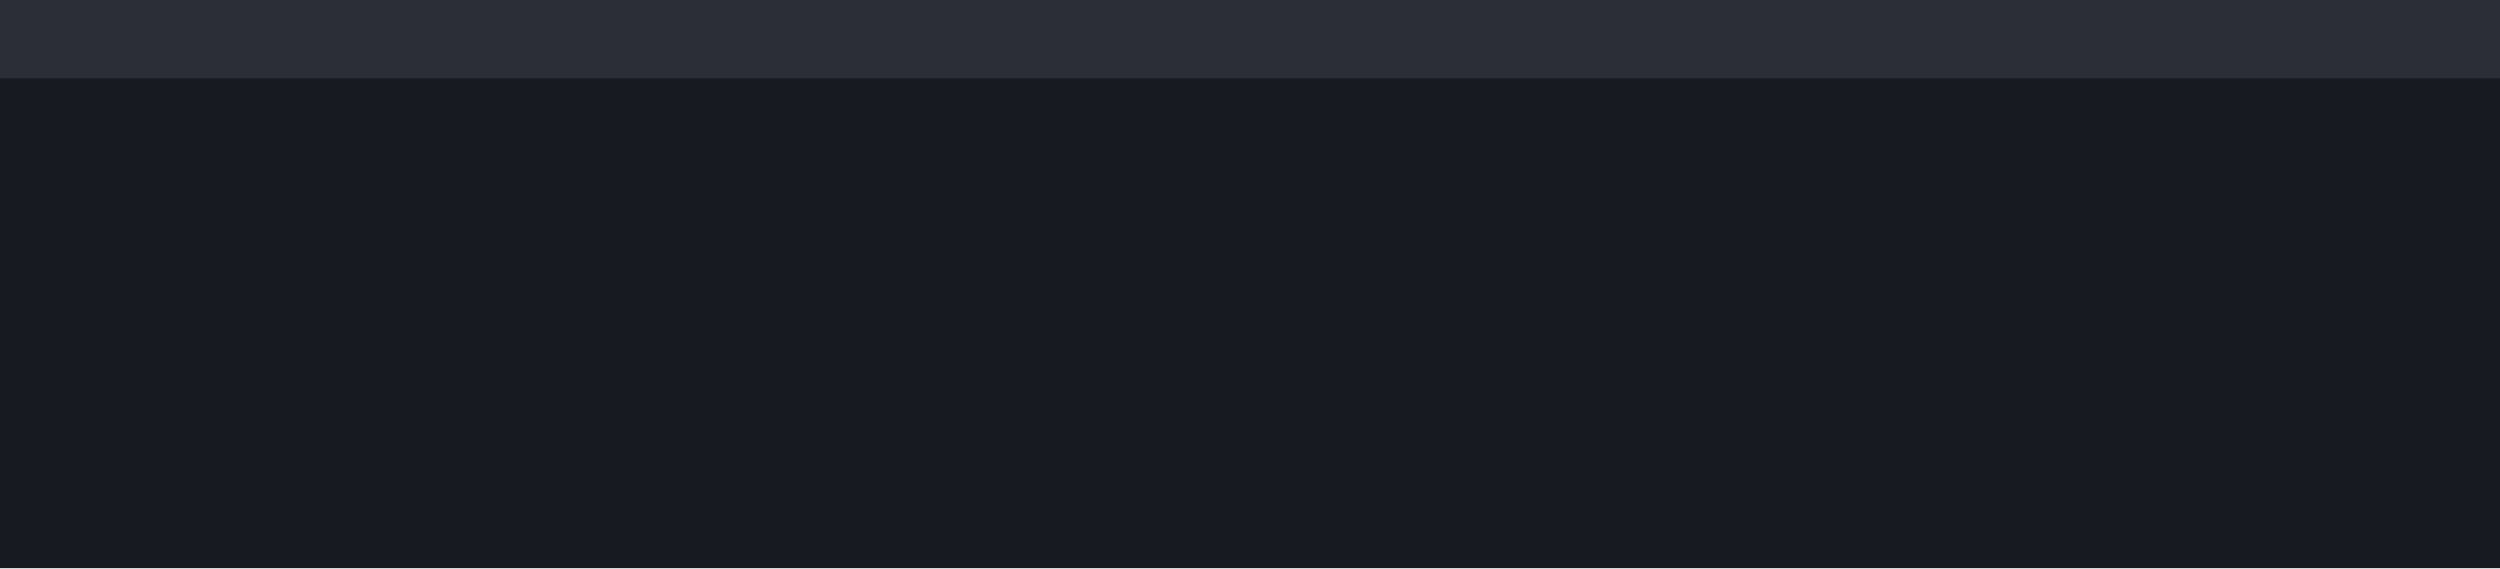
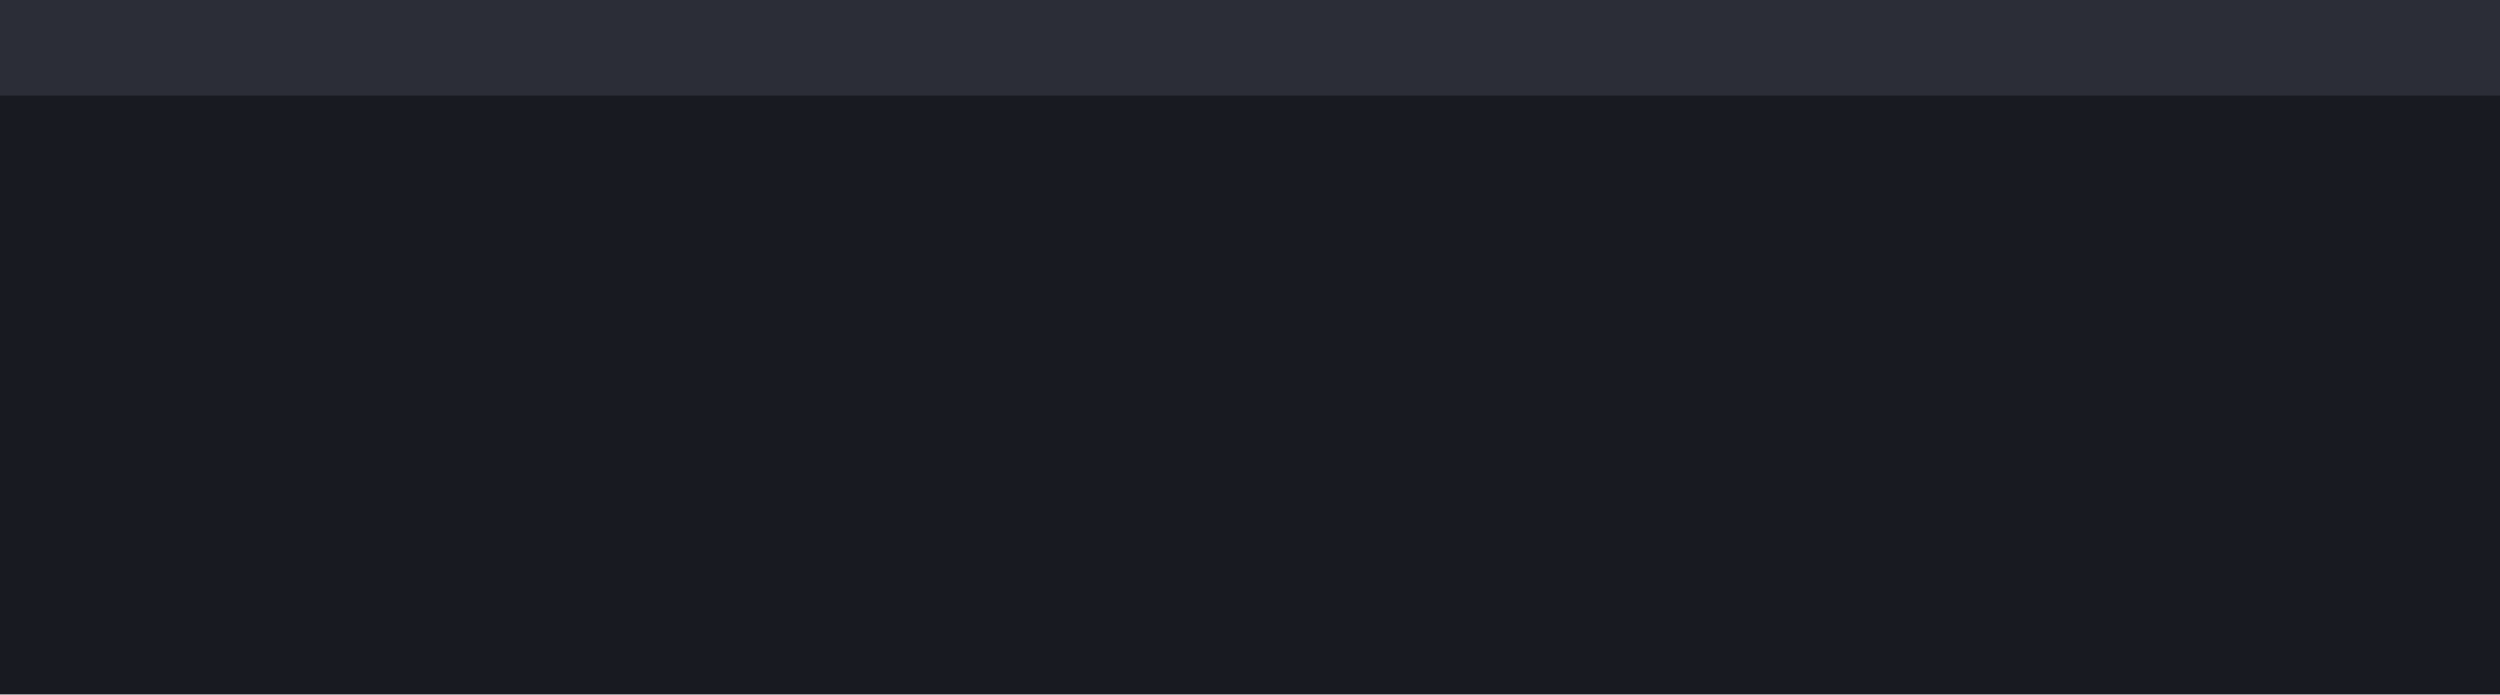
- <svg xmlns="http://www.w3.org/2000/svg" width="22" height="5" viewBox="0 0 22 5" version="1.1" id="svg12">
+ <svg xmlns="http://www.w3.org/2000/svg" width="18" height="5" viewBox="0 0 18 5" version="1.1" id="svg12">
  <defs id="defs16" />
-   <rect width="22" height="5" id="rect2" x="0" y="3.8621337e-09" style="fill:#181a21;stroke-width:0.688" />
-   <rect width="22" height="0.688" id="rect4" x="0" y="3.8621337e-09" style="fill:#d6e5fb;fill-opacity:0.1;stroke-width:0.688" />
+   <rect width="18" height="5" id="rect2" x="0" y="3.8621337e-09" style="fill:#181a21;stroke-width:0.688" />
+   <rect width="18" height="0.688" id="rect4" x="0" y="3.8621337e-09" style="fill:#d6e5fb;fill-opacity:0.1;stroke-width:0.688" />
  <g id="g10" style="opacity:0.5;fill:#d6e5fb" transform="scale(0.6875)">
    <circle cx="16" cy="16" r="12" id="circle6" style="opacity:0" />
    <path d="m 16,10 a 6,6 0 0 0 -6,6 6,6 0 0 0 6,6 6,6 0 0 0 6,-6 6,6 0 0 0 -6,-6 z m 0,2 a 4,4 0 0 1 4,4 4,4 0 0 1 -4,4 4,4 0 0 1 -4,-4 4,4 0 0 1 4,-4 z m 0,2 a 2,2 0 0 0 -2,2 2,2 0 0 0 2,2 2,2 0 0 0 2,-2 2,2 0 0 0 -2,-2 z" id="path8" />
  </g>
</svg>
